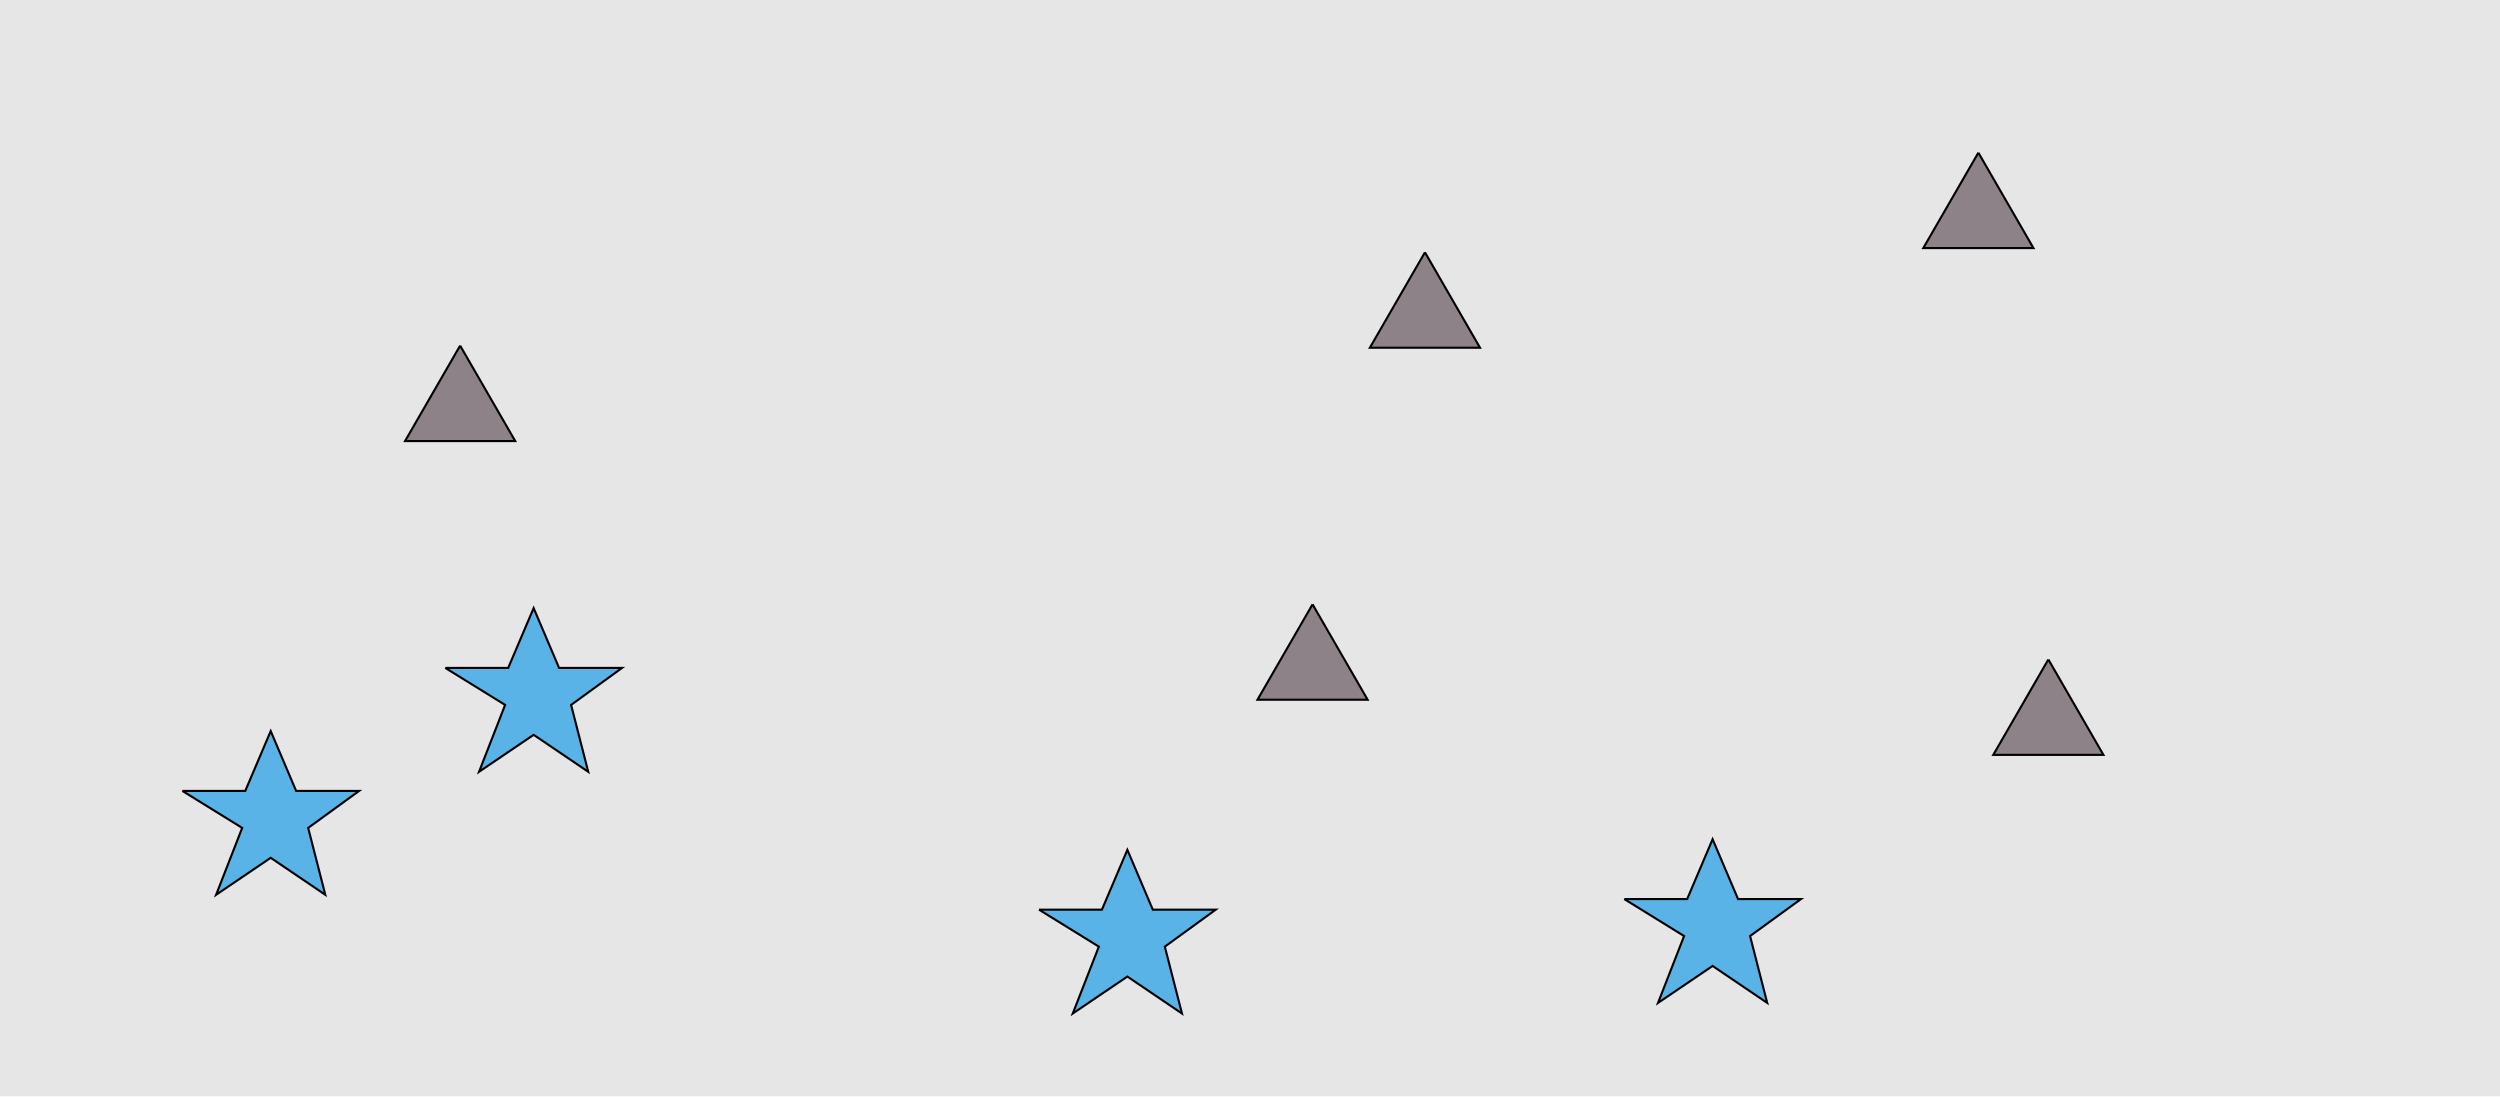
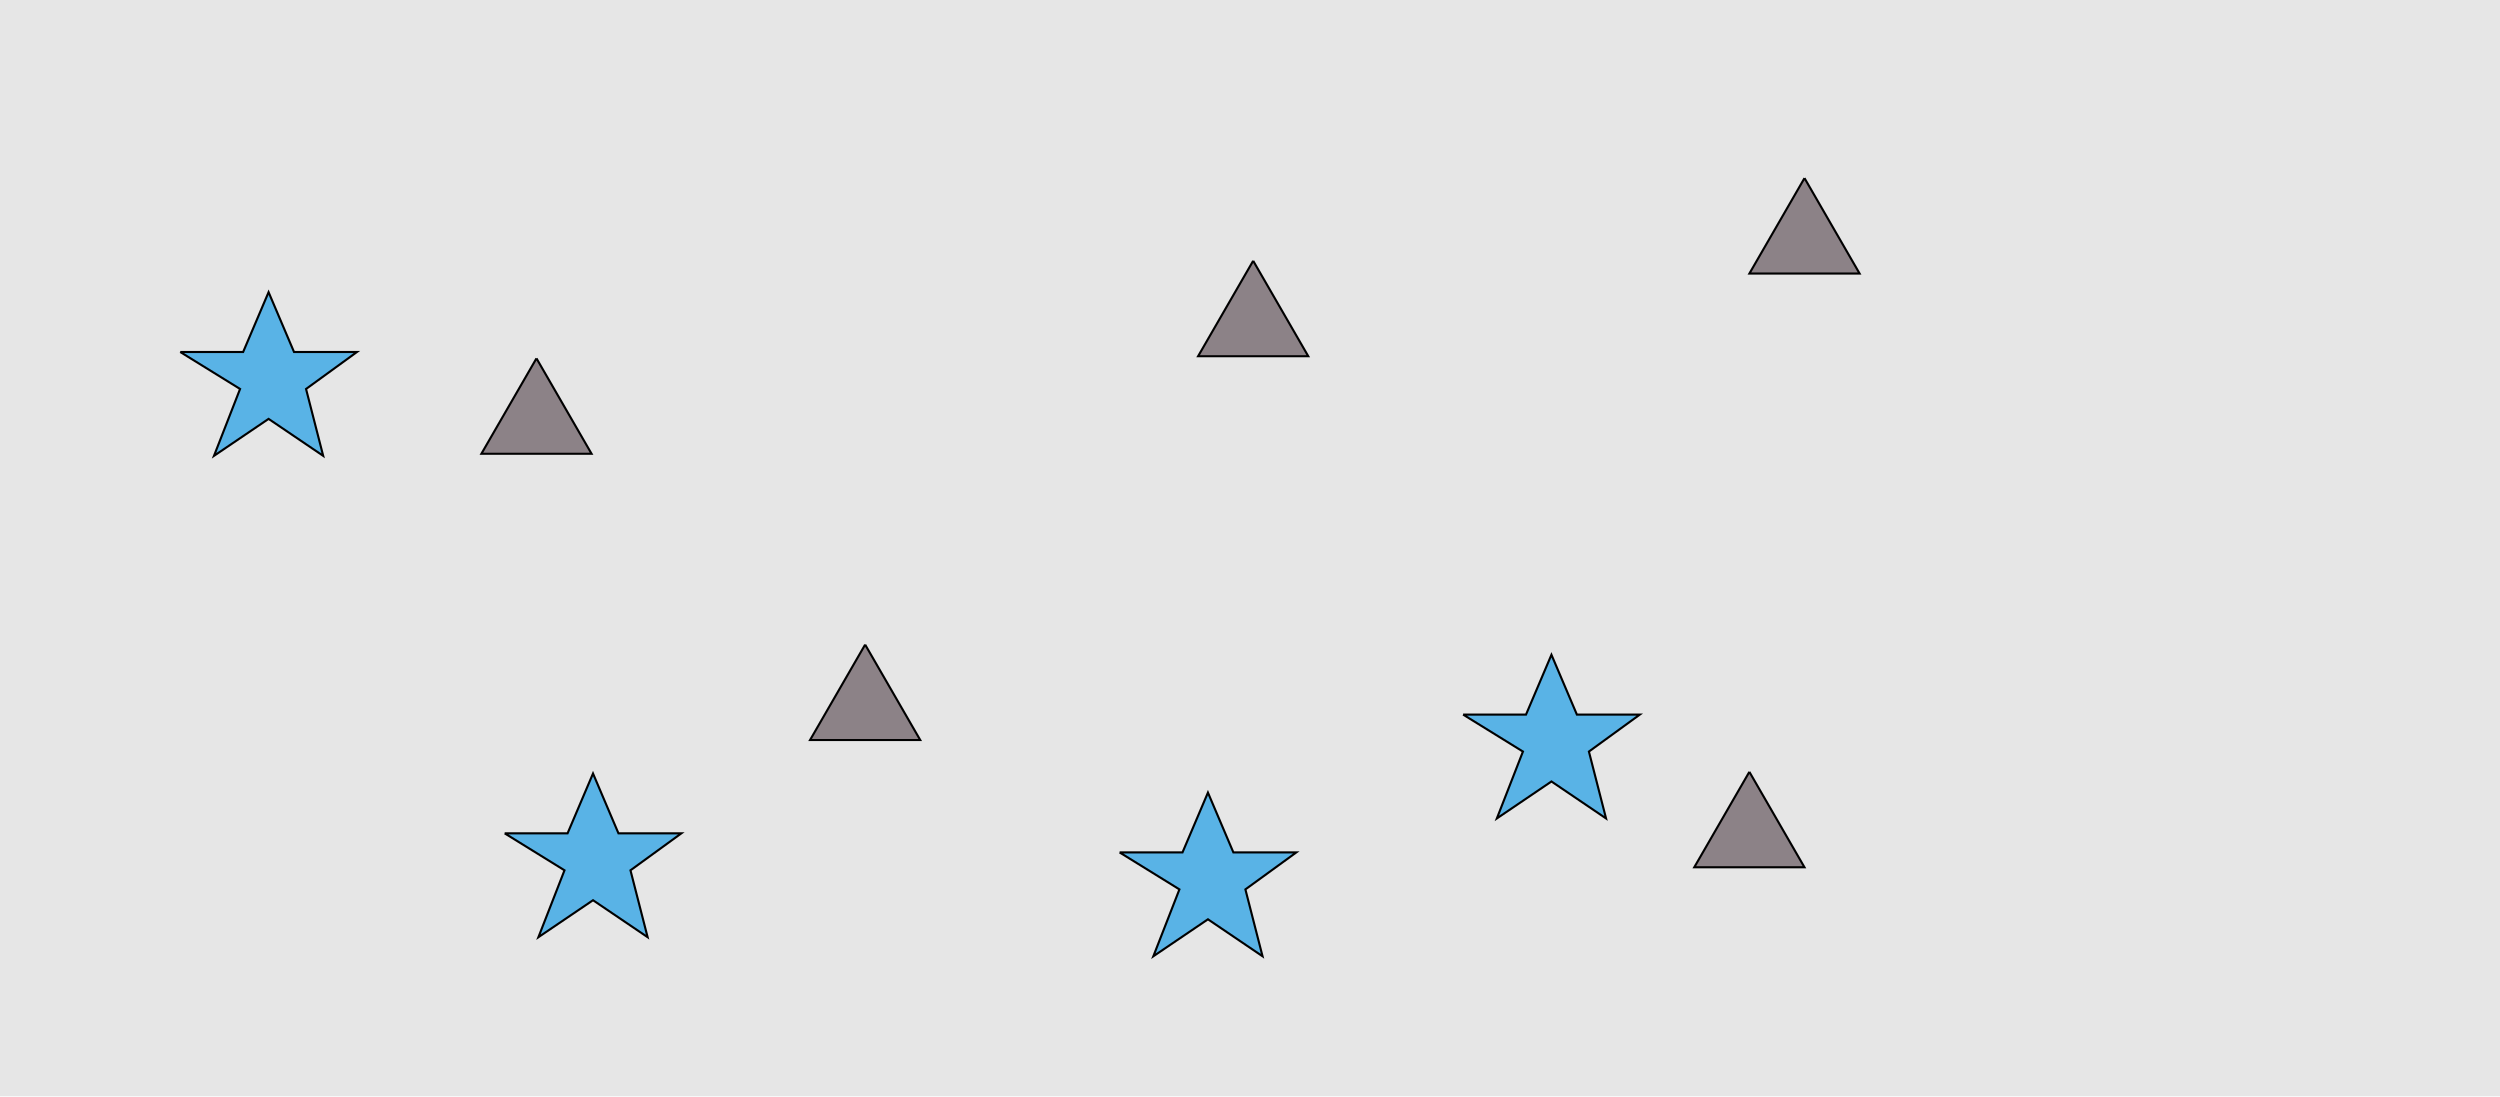
<svg xmlns="http://www.w3.org/2000/svg" width="1179pt" height="517pt" viewBox="0 0 1179 517" version="1.1">
  <g id="surface1086">
    <rect x="0" y="0" width="1179" height="517" style="fill:rgb(90%,90%,90%);fill-opacity:1;stroke:none;" />
-     <path style="fill-rule:nonzero;fill:rgb(55%,51%,53%);fill-opacity:1;stroke-width:1;stroke-linecap:butt;stroke-linejoin:miter;stroke:rgb(0%,0%,0%);stroke-opacity:1;stroke-miterlimit:10;" d="M 672 119 L 646.02 164 L 697.98 164 L 672 119 " />
-     <path style="fill-rule:nonzero;fill:rgb(55%,51%,53%);fill-opacity:1;stroke-width:1;stroke-linecap:butt;stroke-linejoin:miter;stroke:rgb(0%,0%,0%);stroke-opacity:1;stroke-miterlimit:10;" d="M 966 311 L 940.02 356 L 991.98 356 L 966 311 " />
-     <path style="fill-rule:nonzero;fill:rgb(55%,51%,53%);fill-opacity:1;stroke-width:1;stroke-linecap:butt;stroke-linejoin:miter;stroke:rgb(0%,0%,0%);stroke-opacity:1;stroke-miterlimit:10;" d="M 933 72 L 907.02 117 L 958.98 117 L 933 72 " />
-     <path style="fill-rule:nonzero;fill:rgb(55%,51%,53%);fill-opacity:1;stroke-width:1;stroke-linecap:butt;stroke-linejoin:miter;stroke:rgb(0%,0%,0%);stroke-opacity:1;stroke-miterlimit:10;" d="M 217 163 L 191.02 208 L 242.98 208 L 217 163 " />
-     <path style="fill-rule:nonzero;fill:rgb(55%,51%,53%);fill-opacity:1;stroke-width:1;stroke-linecap:butt;stroke-linejoin:miter;stroke:rgb(0%,0%,0%);stroke-opacity:1;stroke-miterlimit:10;" d="M 619 285 L 593.02 330 L 644.98 330 L 619 285 " />
-     <path style="fill-rule:nonzero;fill:rgb(35%,70%,90%);fill-opacity:1;stroke-width:1;stroke-linecap:butt;stroke-linejoin:miter;stroke:rgb(0%,0%,0%);stroke-opacity:1;stroke-miterlimit:10;" d="M 490 429 L 519.664 429 L 531.664 400.785 L 543.664 429 L 573.332 429 L 549.332 446.438 L 557.418 477.98 L 531.664 460.543 L 505.914 477.98 L 518.215 446.438 L 490 429 " />
-     <path style="fill-rule:nonzero;fill:rgb(35%,70%,90%);fill-opacity:1;stroke-width:1;stroke-linecap:butt;stroke-linejoin:miter;stroke:rgb(0%,0%,0%);stroke-opacity:1;stroke-miterlimit:10;" d="M 766 424 L 795.664 424 L 807.664 395.785 L 819.664 424 L 849.332 424 L 825.332 441.438 L 833.418 472.98 L 807.664 455.543 L 781.914 472.98 L 794.215 441.438 L 766 424 " />
-     <path style="fill-rule:nonzero;fill:rgb(35%,70%,90%);fill-opacity:1;stroke-width:1;stroke-linecap:butt;stroke-linejoin:miter;stroke:rgb(0%,0%,0%);stroke-opacity:1;stroke-miterlimit:10;" d="M 86 373 L 115.664 373 L 127.664 344.785 L 139.664 373 L 169.332 373 L 145.332 390.438 L 153.418 421.98 L 127.664 404.543 L 101.914 421.98 L 114.215 390.438 L 86 373 " />
-     <path style="fill-rule:nonzero;fill:rgb(35%,70%,90%);fill-opacity:1;stroke-width:1;stroke-linecap:butt;stroke-linejoin:miter;stroke:rgb(0%,0%,0%);stroke-opacity:1;stroke-miterlimit:10;" d="M 210 315 L 239.664 315 L 251.664 286.785 L 263.664 315 L 293.332 315 L 269.332 332.438 L 277.418 363.98 L 251.664 346.543 L 225.914 363.98 L 238.215 332.438 L 210 315 " />
+     <path style="fill-rule:nonzero;fill:rgb(55%,51%,53%);fill-opacity:1;stroke-width:1;stroke-linecap:butt;stroke-linejoin:miter;stroke:rgb(0%,0%,0%);stroke-opacity:1;stroke-miterlimit:10;" d="M 591 123 L 565.02 168 L 616.98 168 L 591 123 " />
+     <path style="fill-rule:nonzero;fill:rgb(55%,51%,53%);fill-opacity:1;stroke-width:1;stroke-linecap:butt;stroke-linejoin:miter;stroke:rgb(0%,0%,0%);stroke-opacity:1;stroke-miterlimit:10;" d="M 851 84 L 825.02 129 L 876.98 129 L 851 84 " />
+     <path style="fill-rule:nonzero;fill:rgb(55%,51%,53%);fill-opacity:1;stroke-width:1;stroke-linecap:butt;stroke-linejoin:miter;stroke:rgb(0%,0%,0%);stroke-opacity:1;stroke-miterlimit:10;" d="M 408 304 L 382.02 349 L 433.98 349 L 408 304 " />
+     <path style="fill-rule:nonzero;fill:rgb(55%,51%,53%);fill-opacity:1;stroke-width:1;stroke-linecap:butt;stroke-linejoin:miter;stroke:rgb(0%,0%,0%);stroke-opacity:1;stroke-miterlimit:10;" d="M 825 364 L 799.02 409 L 850.98 409 L 825 364 " />
+     <path style="fill-rule:nonzero;fill:rgb(55%,51%,53%);fill-opacity:1;stroke-width:1;stroke-linecap:butt;stroke-linejoin:miter;stroke:rgb(0%,0%,0%);stroke-opacity:1;stroke-miterlimit:10;" d="M 253 169 L 227.02 214 L 278.98 214 L 253 169 " />
+     <path style="fill-rule:nonzero;fill:rgb(35%,70%,90%);fill-opacity:1;stroke-width:1;stroke-linecap:butt;stroke-linejoin:miter;stroke:rgb(0%,0%,0%);stroke-opacity:1;stroke-miterlimit:10;" d="M 690 337 L 719.664 337 L 731.664 308.785 L 743.664 337 L 773.332 337 L 749.332 354.438 L 757.418 385.98 L 731.664 368.543 L 705.914 385.98 L 718.215 354.438 L 690 337 " />
+     <path style="fill-rule:nonzero;fill:rgb(35%,70%,90%);fill-opacity:1;stroke-width:1;stroke-linecap:butt;stroke-linejoin:miter;stroke:rgb(0%,0%,0%);stroke-opacity:1;stroke-miterlimit:10;" d="M 238 393 L 267.664 393 L 279.664 364.785 L 291.664 393 L 321.332 393 L 297.332 410.438 L 305.418 441.98 L 279.664 424.543 L 253.914 441.98 L 266.215 410.438 L 238 393 " />
+     <path style="fill-rule:nonzero;fill:rgb(35%,70%,90%);fill-opacity:1;stroke-width:1;stroke-linecap:butt;stroke-linejoin:miter;stroke:rgb(0%,0%,0%);stroke-opacity:1;stroke-miterlimit:10;" d="M 528 402 L 557.664 402 L 569.664 373.785 L 581.664 402 L 611.332 402 L 587.332 419.438 L 595.418 450.98 L 569.664 433.543 L 543.914 450.98 L 556.215 419.438 L 528 402 " />
+     <path style="fill-rule:nonzero;fill:rgb(35%,70%,90%);fill-opacity:1;stroke-width:1;stroke-linecap:butt;stroke-linejoin:miter;stroke:rgb(0%,0%,0%);stroke-opacity:1;stroke-miterlimit:10;" d="M 85 166 L 114.664 166 L 126.664 137.785 L 138.664 166 L 168.332 166 L 144.332 183.438 L 152.418 214.98 L 126.664 197.543 L 100.914 214.98 L 113.215 183.438 L 85 166 " />
  </g>
</svg>
